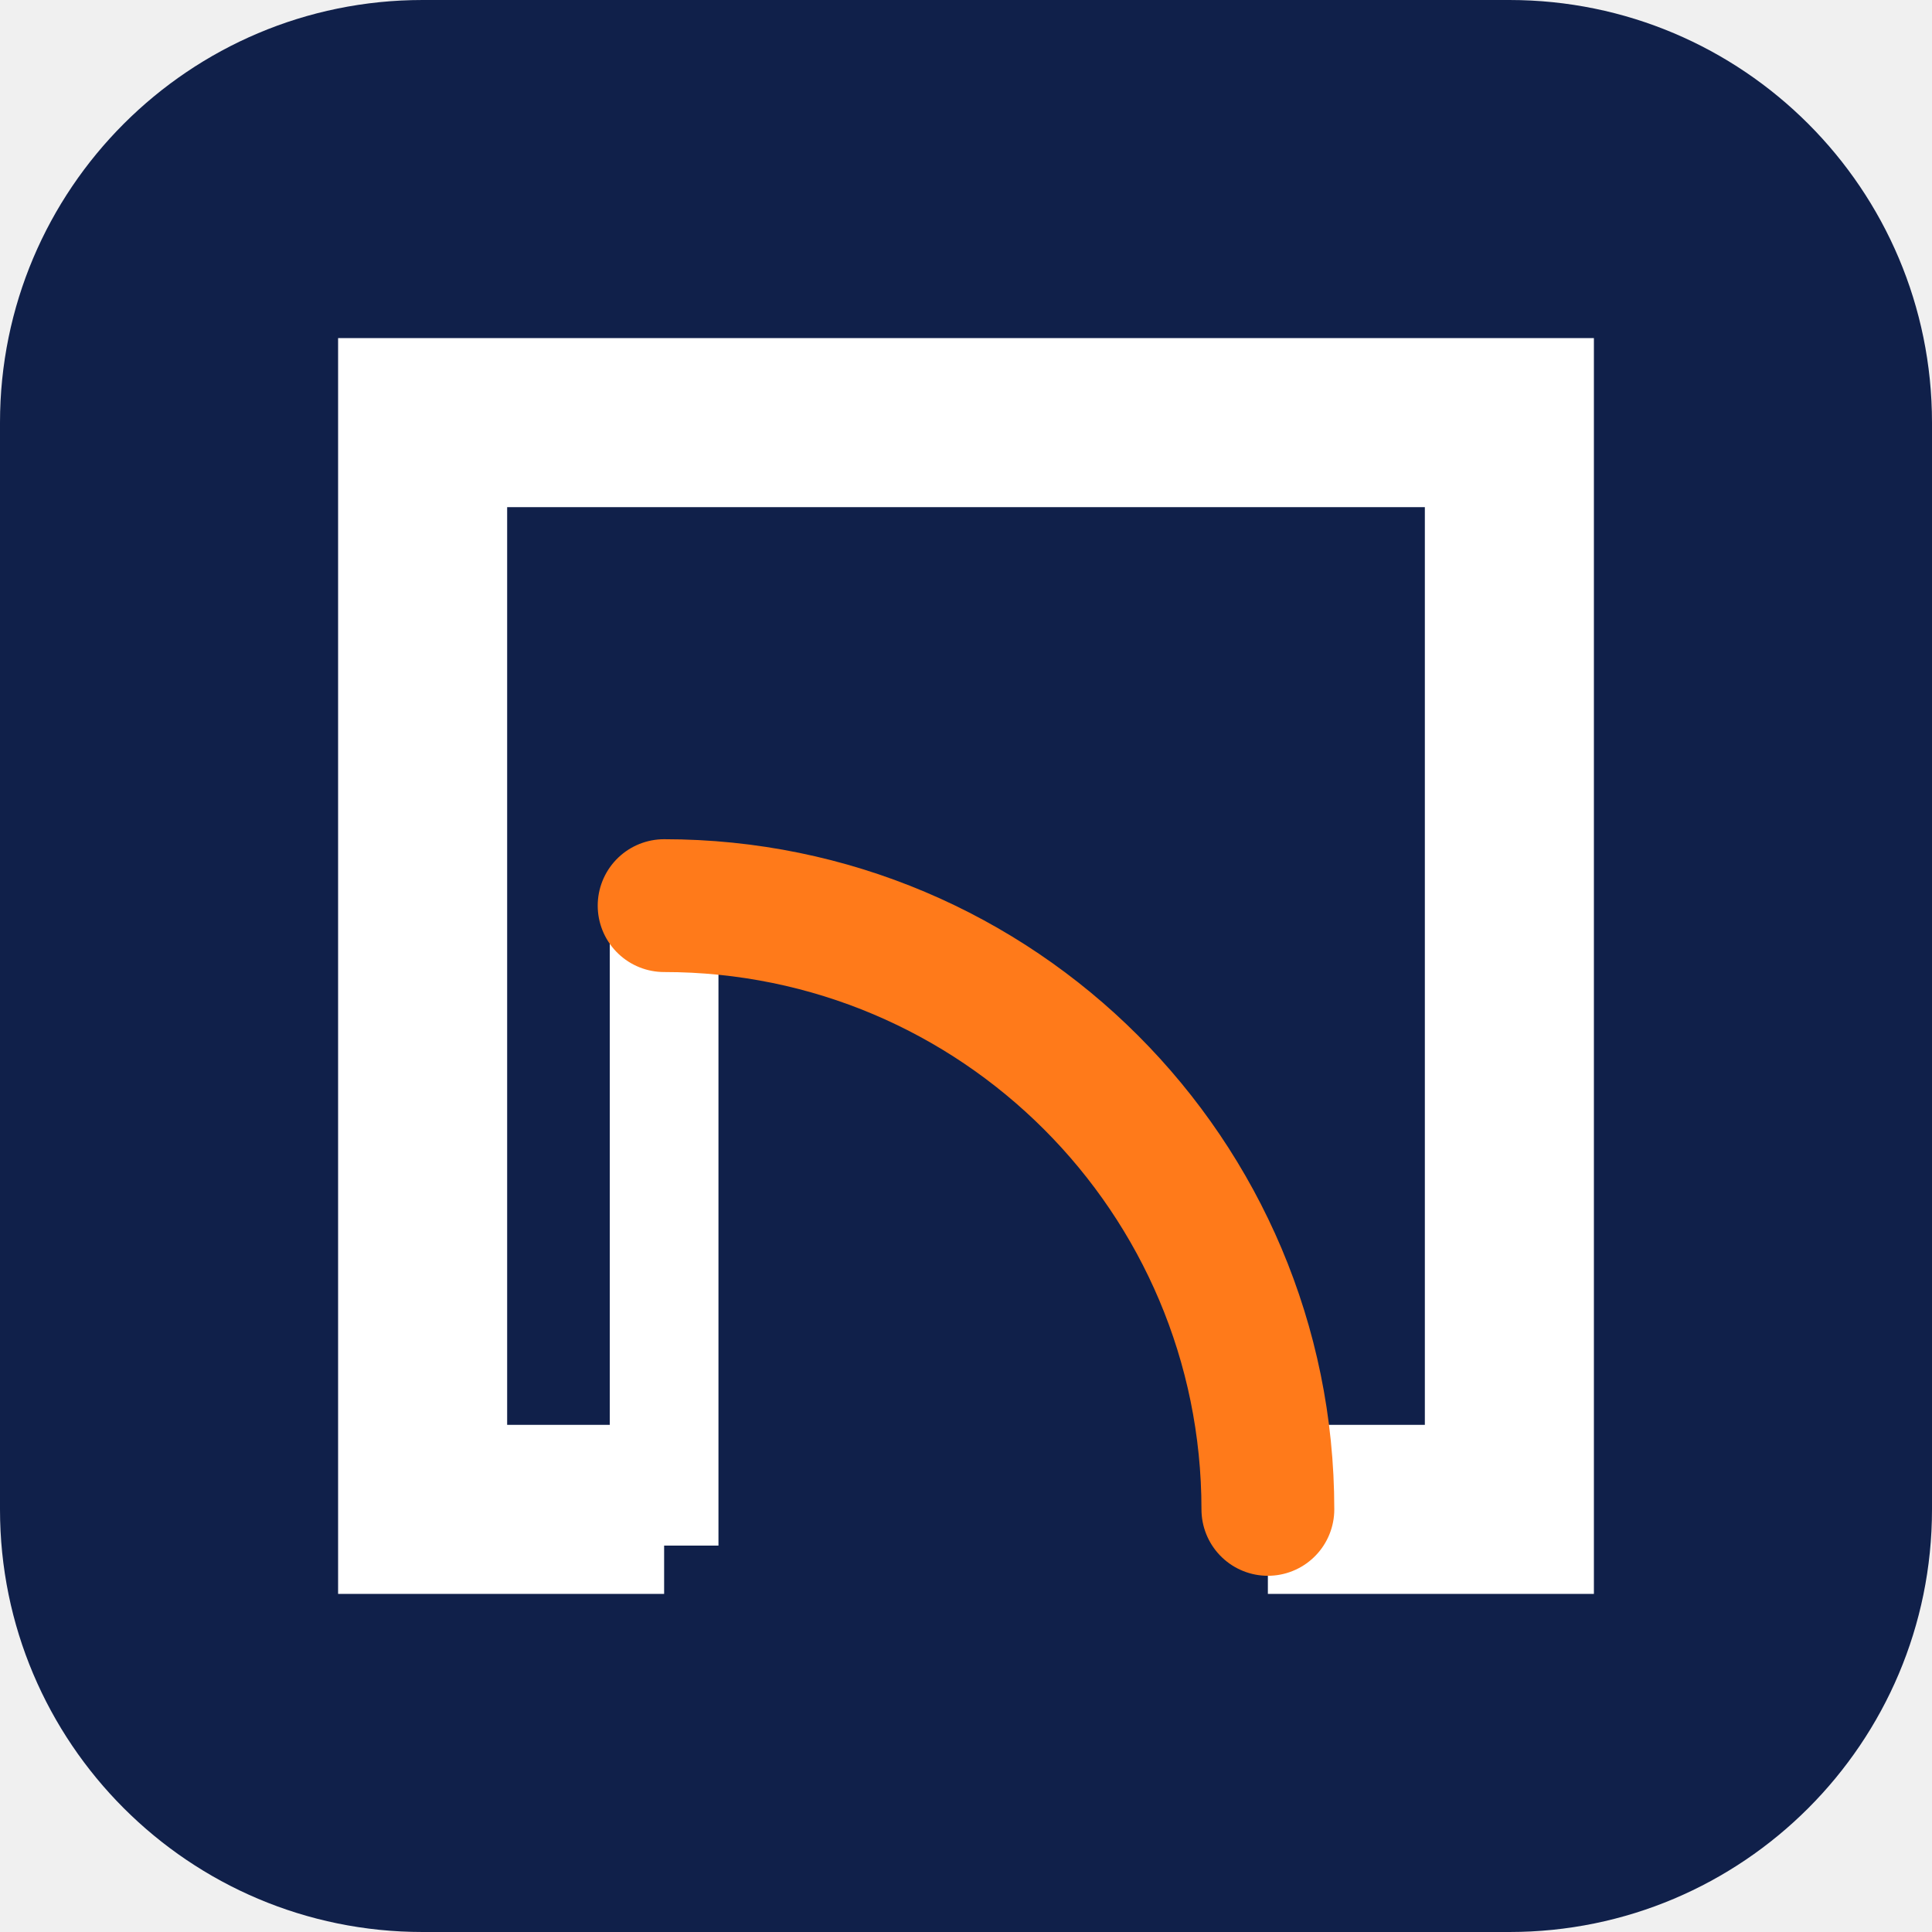
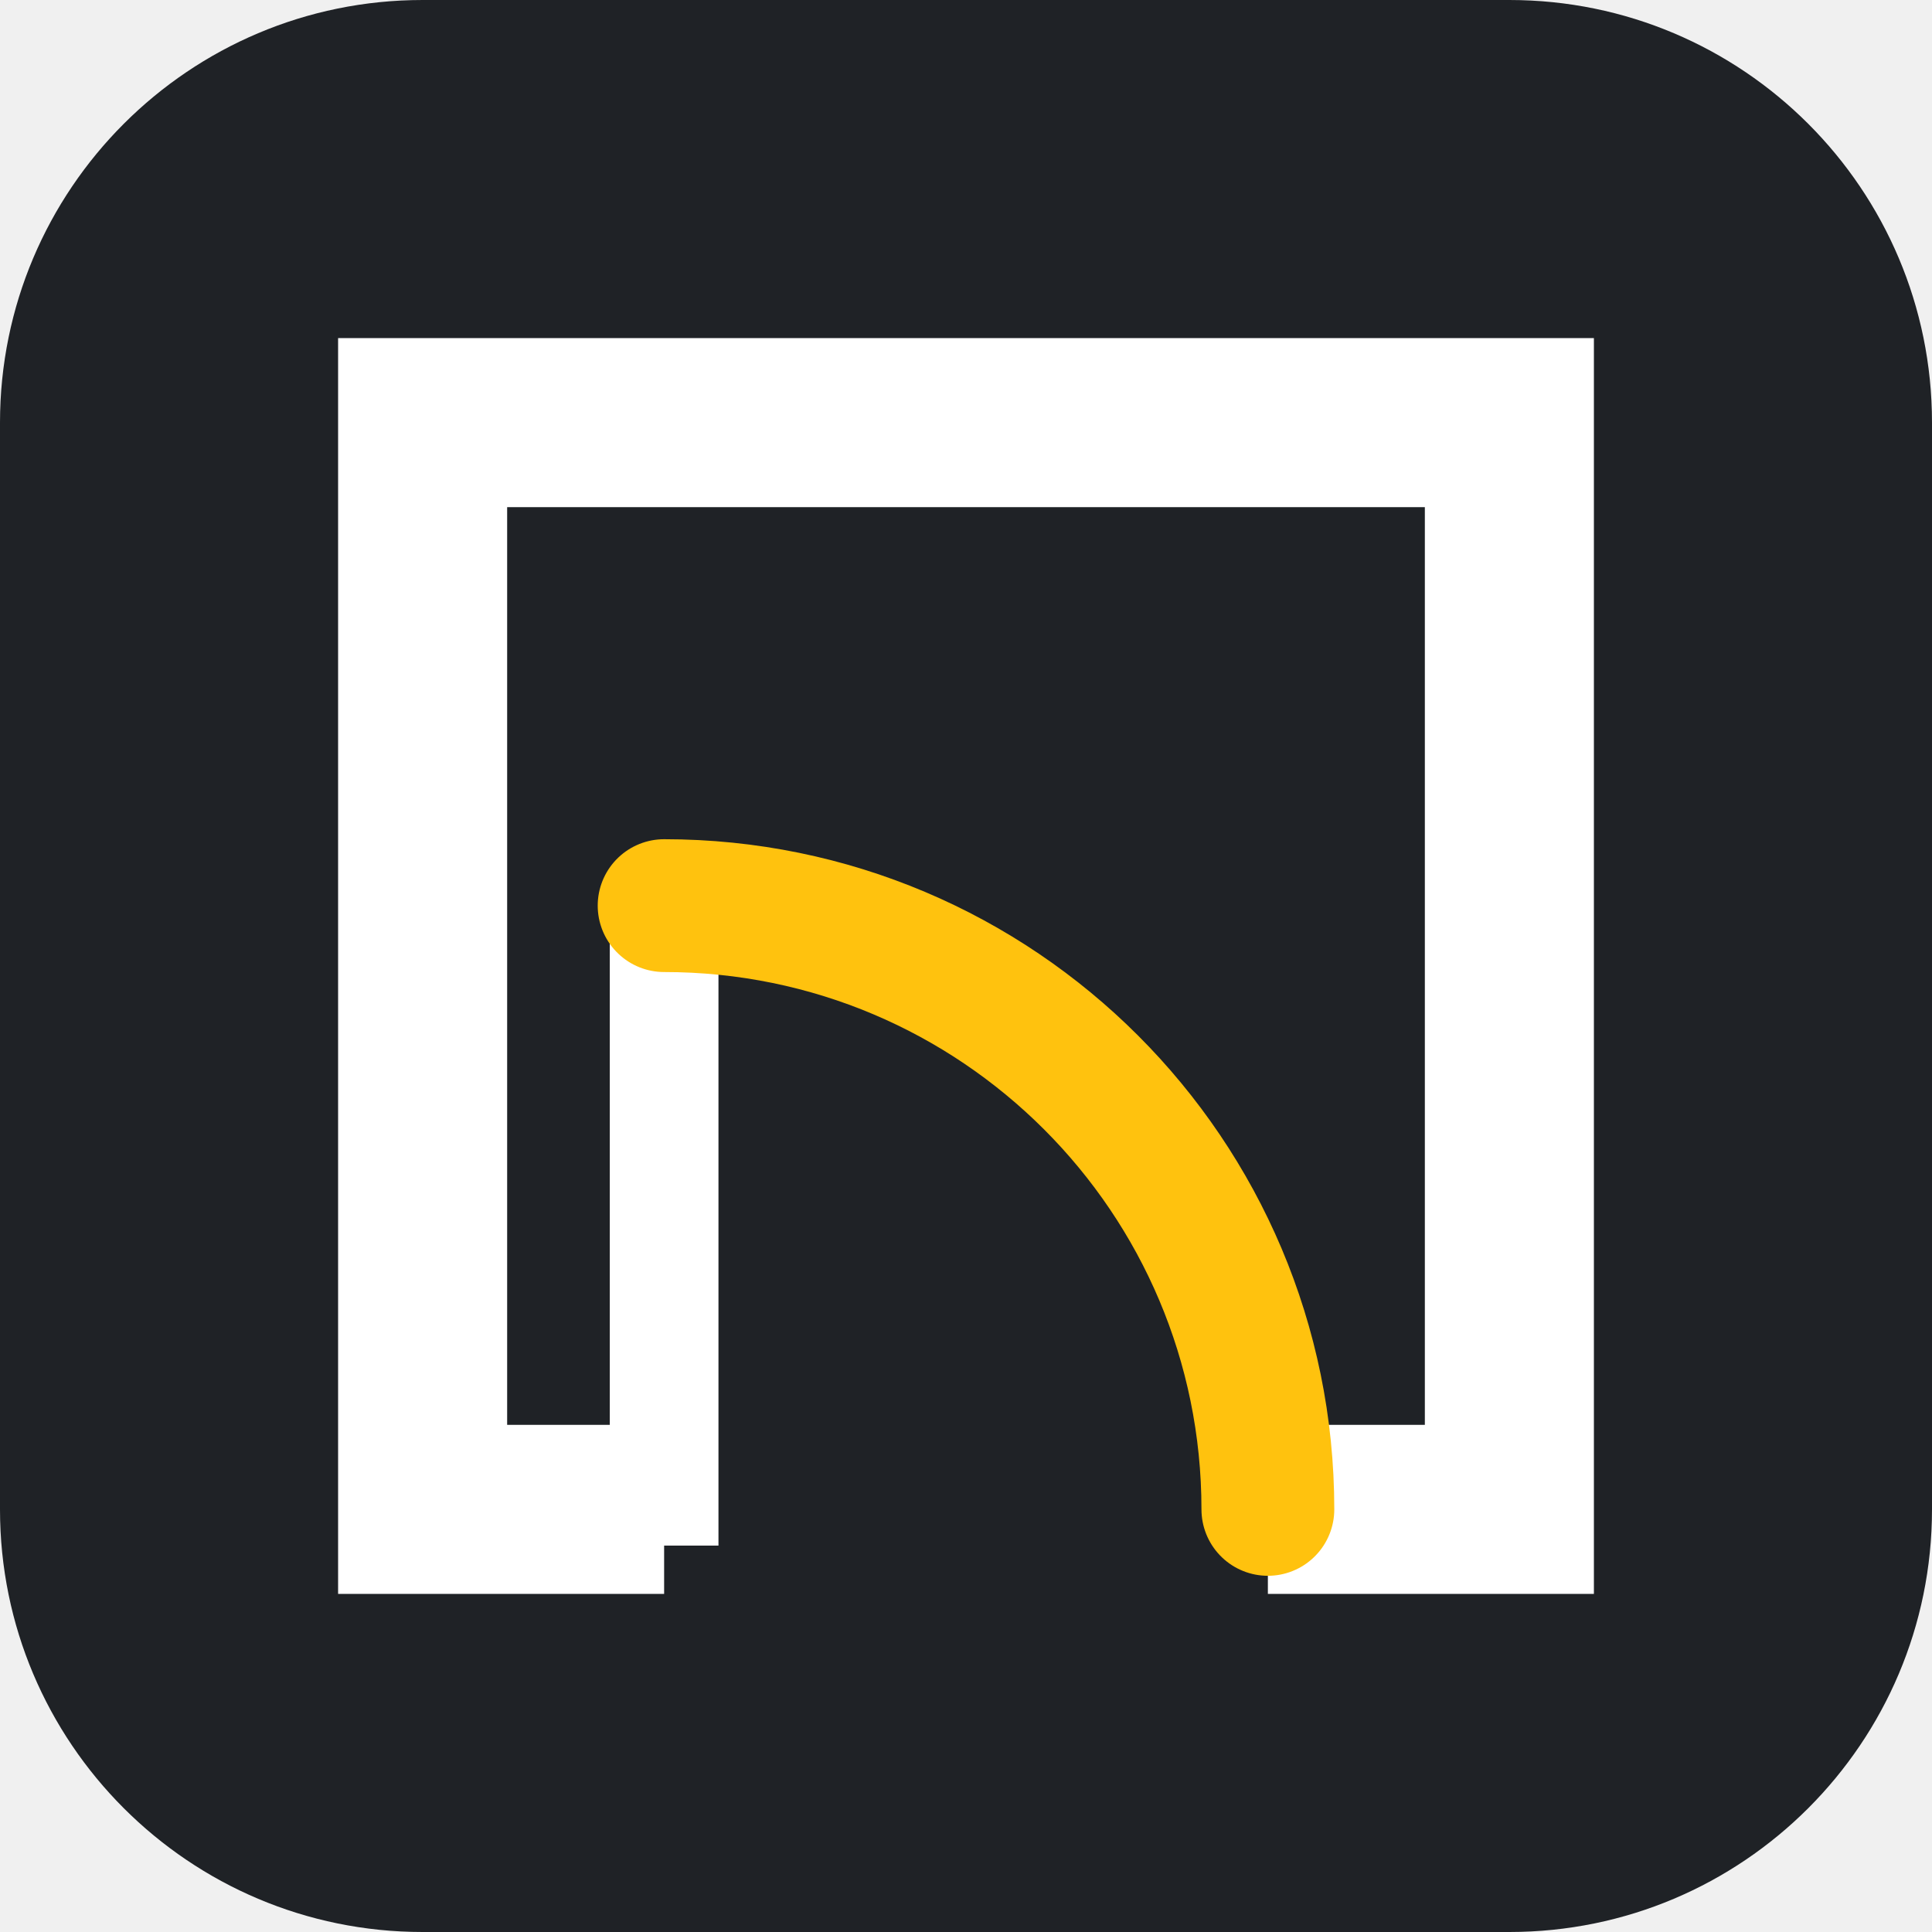
<svg xmlns="http://www.w3.org/2000/svg" viewBox="0 0 32 32">
  <g transform="translate(0 0) scale(1.0)">
-     <rect width="32" height="32" rx="7" fill="#10204A" />
+     <rect width="32" height="32" rx="7" fill="#1F2226" />
    <path d="M11 25H7V7h18v18h-4" fill="none" stroke="#FFFFFF" stroke-width="2.8" stroke-linejoin="miter" />
    <path d="M11 25.6V15" stroke="#FFFFFF" stroke-width="1.8" />
-     <path d="M11 15a10 10 0 0 1 10 10" fill="none" stroke="#FF7A1A" stroke-width="2.2" stroke-linecap="round" />
+     <path d="M11 15a10 10 0 0 1 10 10" fill="none" stroke="#FFC20E" stroke-width="2.2" stroke-linecap="round" />
  </g>
</svg>
